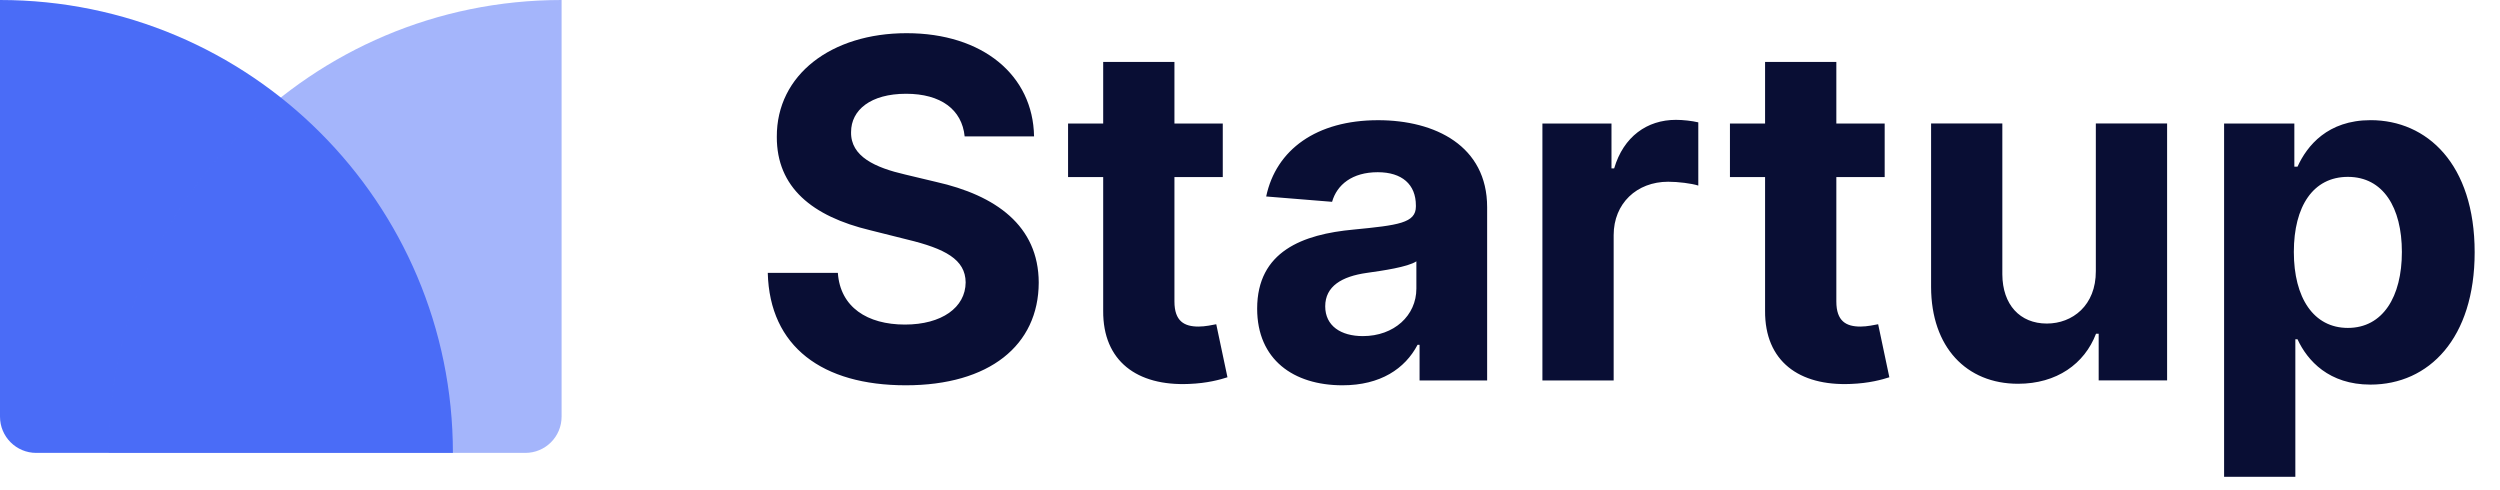
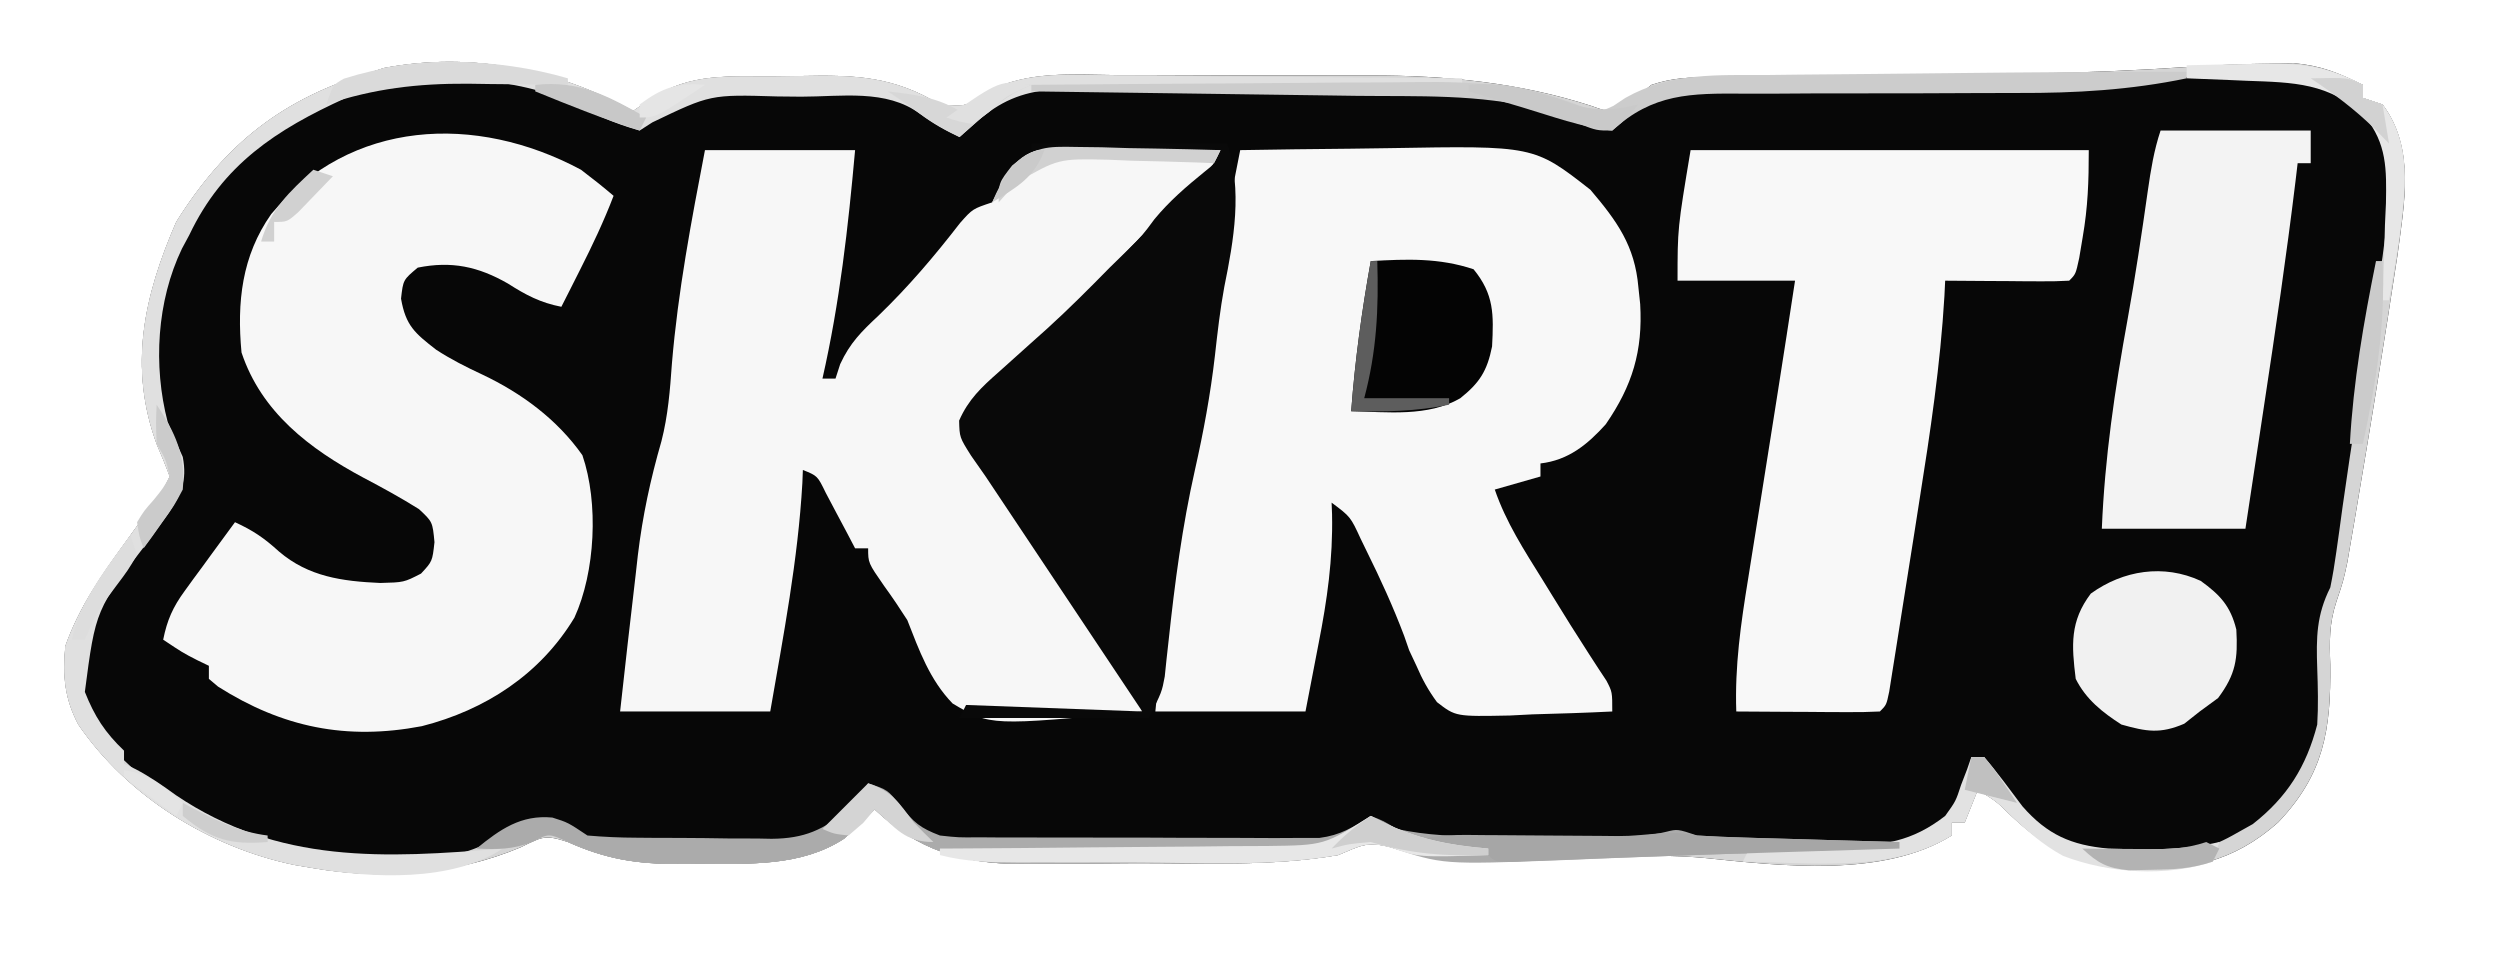
- <svg xmlns="http://www.w3.org/2000/svg" fill="none" height="27" viewBox="0 0 138 27" width="138">
-   <path d="m53.248 7.529h3.832c-.055-3.37-2.825-5.697-7.035-5.697-4.146 0-7.183 2.29-7.165 5.724-.009 2.788 1.957 4.386 5.152 5.152l2.059.517c2.059.498 3.204 1.089 3.213 2.364-.009 1.385-1.32 2.327-3.352 2.327-2.077 0-3.573-.96-3.702-2.853h-3.869c.102 4.09 3.028 6.205 7.617 6.205 4.616 0 7.331-2.207 7.34-5.669-.009-3.148-2.382-4.82-5.669-5.558l-1.699-.406c-1.643-.379-3.019-.988-2.991-2.345 0-1.219 1.08-2.114 3.038-2.114 1.911 0 3.084.868 3.232 2.354zm14.249-.711h-2.668v-3.398h-3.933v3.398h-1.939v2.955h1.939v7.386c-.018 2.779 1.874 4.155 4.727 4.035 1.016-.037 1.736-.24 2.133-.369l-.619-2.927c-.194.037-.609.129-.979.129-.785 0-1.329-.295-1.329-1.385v-6.869h2.668zm6.606 14.45c2.096 0 3.453-.914 4.146-2.234h.111v1.967h3.73v-9.565c0-3.379-2.862-4.801-6.02-4.801-3.398 0-5.632 1.625-6.177 4.21l3.638.295c.268-.942 1.108-1.634 2.521-1.634 1.339 0 2.105.674 2.105 1.837v.055c0 .914-.97 1.034-3.435 1.274-2.807.259-5.327 1.2-5.327 4.367 0 2.807 2.003 4.229 4.709 4.229zm1.126-2.715c-1.21 0-2.077-.563-2.077-1.643 0-1.108.914-1.653 2.299-1.847.859-.12 2.262-.323 2.733-.637v1.505c0 1.486-1.228 2.622-2.955 2.622zm9.912 2.447h3.933v-8.023c0-1.745 1.274-2.945 3.01-2.945.545 0 1.293.092 1.662.212v-3.49c-.351-.083-.84-.138-1.237-.138-1.588 0-2.89.923-3.407 2.678h-.148v-2.474h-3.813zm18.893-14.182h-2.668v-3.398h-3.934v3.398h-1.939v2.955h1.939v7.386c-.018 2.779 1.874 4.155 4.728 4.035 1.015-.037 1.735-.24 2.132-.369l-.618-2.927c-.194.037-.61.129-.979.129-.785 0-1.329-.295-1.329-1.385v-6.869h2.668zm11.656 8.143c.01 1.902-1.292 2.899-2.705 2.899-1.486 0-2.447-1.043-2.456-2.715v-8.328h-3.933v9.03c.009 3.315 1.948 5.337 4.801 5.337 2.133 0 3.666-1.099 4.303-2.761h.147v2.576h3.777v-14.182h-3.934zm7.08 11.357h3.933v-7.59h.12c.545 1.182 1.736 2.502 4.026 2.502 3.231 0 5.752-2.558 5.752-7.303 0-4.875-2.632-7.294-5.743-7.294-2.373 0-3.509 1.413-4.035 2.567h-.175v-2.382h-3.878zm3.85-12.409c0-2.53 1.071-4.146 2.982-4.146 1.948 0 2.982 1.69 2.982 4.146 0 2.474-1.052 4.192-2.982 4.192-1.893 0-2.982-1.662-2.982-4.192z" fill="#090e34" />
-   <g fill="#4a6cf7">
-     <path d="m0 0c13.807 0 25 11.193 25 25h-23c-1.105 0-2-.895-2-2z" />
-     <path d="m6 25c0-13.807 11.193-25 25-25v23c0 1.105-.895 2-2 2z" opacity=".5" />
-   </g>
+ <svg xmlns="http://www.w3.org/2000/svg" version="1.1" width="383" height="147" viewBox="0 0 383 147">
+   <path d="M0 0 C0.928 -0.639 1.856 -1.279 2.812 -1.938 C8.845 -5.841 14.608 -5.255 21.604 -5.295 C22.984 -5.307 24.364 -5.327 25.744 -5.357 C34.056 -5.535 39.841 -5.306 47 -1 C51.069 -0.659 51.069 -0.659 54.307 -2.969 C60.502 -6.201 67.279 -5.555 74.094 -5.496 C75.569 -5.496 77.043 -5.498 78.518 -5.501 C81.605 -5.502 84.691 -5.489 87.777 -5.467 C91.686 -5.438 95.594 -5.441 99.502 -5.454 C102.55 -5.461 105.597 -5.453 108.645 -5.44 C110.083 -5.436 111.521 -5.435 112.96 -5.439 C124.517 -5.456 135.709 -4.352 146.761 -0.787 C150.118 0.417 150.118 0.417 153.25 -1.812 C154.157 -2.534 155.065 -3.256 156 -4 C159.29 -5.097 161.772 -5.151 165.237 -5.189 C166.527 -5.206 167.816 -5.223 169.145 -5.24 C169.835 -5.247 170.525 -5.253 171.236 -5.26 C173.413 -5.282 175.589 -5.309 177.765 -5.337 C182.406 -5.397 187.047 -5.449 191.688 -5.5 C197.026 -5.56 202.364 -5.623 207.703 -5.692 C209.818 -5.718 211.933 -5.739 214.049 -5.76 C222.255 -5.855 230.411 -6.211 238.596 -6.771 C242.592 -7.04 246.558 -7.2 250.562 -7.25 C251.822 -7.276 253.081 -7.302 254.379 -7.328 C258.577 -6.948 261.239 -5.839 265 -4 C265 -3.34 265 -2.68 265 -2 C265.99 -1.67 266.98 -1.34 268 -1 C273.062 5.721 271.328 14.157 270.301 22.059 C269.981 24.186 269.652 26.313 269.312 28.438 C269.136 29.581 268.96 30.725 268.778 31.903 C268.2 35.605 267.603 39.303 267 43 C266.894 43.652 266.788 44.303 266.679 44.974 C265.926 49.59 265.155 54.202 264.375 58.812 C264.169 60.04 263.963 61.267 263.751 62.531 C263.453 64.258 263.453 64.258 263.148 66.02 C262.975 67.031 262.801 68.043 262.623 69.085 C262 72 262 72 260.936 75.166 C259.82 78.546 259.873 81.264 260 84.812 C260.105 94.785 259.058 101.603 252 109 C245.124 115.088 238.316 116.428 229.25 116.242 C221.316 115.651 216.447 113.095 210.727 107.621 C208.89 105.808 208.89 105.808 206 104 C205.34 105.65 204.68 107.3 204 109 C203.34 109 202.68 109 202 109 C202 109.66 202 110.32 202 111 C191.523 117.513 175.876 115.654 164.125 114.438 C156.498 113.746 148.914 114.243 141.284 114.681 C132.911 115.12 124.113 115.499 116.062 112.812 C112.367 111.832 111.436 112.57 108 114 C97.835 115.766 87.079 115.22 76.79 115.24 C73.808 115.25 70.827 115.281 67.846 115.312 C65.924 115.319 64.003 115.324 62.082 115.328 C60.765 115.347 60.765 115.347 59.42 115.366 C50.389 115.333 43.586 113.248 37 107 C36.587 107.41 36.175 107.82 35.75 108.242 C35.172 108.781 34.595 109.32 34 109.875 C33.443 110.409 32.886 110.942 32.312 111.492 C25.677 115.819 17.626 115.336 10 115.312 C8.438 115.337 8.438 115.337 6.844 115.361 C0.476 115.365 -4.189 114.608 -10 112 C-13.594 110.802 -13.975 111.236 -17.25 112.812 C-27.256 117.02 -38.356 117.852 -49 116 C-49.964 115.836 -50.928 115.673 -51.922 115.504 C-64.878 112.802 -77.447 105.039 -85 94 C-87.143 89.928 -87.394 86.572 -87 82 C-84.863 76.029 -81.599 71.287 -77.875 66.188 C-76.788 64.682 -75.702 63.175 -74.617 61.668 C-73.9 60.682 -73.9 60.682 -73.167 59.677 C-71.939 57.999 -71.939 57.999 -71 56 C-71.589 54.374 -72.248 52.773 -72.938 51.188 C-77.387 39.223 -74.942 28.353 -70 17 C-62.487 4.996 -53.671 -1.938 -40 -6 C-39.401 -6.193 -38.801 -6.387 -38.184 -6.586 C-24.809 -9.122 -11.783 -6.447 0 0 Z " fill="#070707" transform="translate(97,17)" />
+   <path d="M0 0 C5.656 -0.1 11.311 -0.172 16.968 -0.22 C18.888 -0.24 20.808 -0.267 22.729 -0.302 C44.998 -0.695 44.998 -0.695 53.656 6.078 C57.73 10.877 60.46 14.654 61 21 C61.092 21.856 61.183 22.712 61.277 23.594 C61.691 30.772 60.085 36.081 56 42 C53.214 45.099 50.269 47.507 46 48 C46 48.66 46 49.32 46 50 C43.69 50.66 41.38 51.32 39 52 C40.723 57.027 43.523 61.326 46.312 65.812 C46.786 66.581 47.26 67.35 47.748 68.143 C50.57 72.722 50.57 72.722 53.47 77.251 C53.927 77.956 54.384 78.661 54.855 79.387 C55.268 80.012 55.681 80.636 56.106 81.28 C57 83 57 83 57 86 C52.938 86.204 48.878 86.328 44.812 86.438 C43.662 86.496 42.512 86.555 41.326 86.615 C33.015 86.784 33.015 86.784 30.149 84.571 C28.821 82.765 27.879 81.059 27 79 C26.631 78.215 26.263 77.43 25.883 76.621 C25.508 75.54 25.508 75.54 25.125 74.438 C23.443 69.972 21.49 65.71 19.375 61.438 C19.074 60.817 18.772 60.197 18.461 59.558 C16.897 56.166 16.897 56.166 14 54 C14.023 54.587 14.046 55.174 14.07 55.779 C14.22 62.612 13.321 68.936 12 75.625 C11.34 79.049 10.68 82.472 10 86 C2.41 86 -5.18 86 -13 86 C-11.667 71.86 -10.027 58.066 -6.771 44.232 C-5.175 37.289 -4.216 30.451 -3.72 23.346 C-3.13 15.452 -1.533 7.755 0 0 Z " fill="#F8F8F8" transform="translate(190,23)" />
+   <path d="M0 0 C7.59 0 15.18 0 23 0 C21.934 11.891 20.645 23.36 18 35 C18.66 35 19.32 35 20 35 C20.236 34.27 20.472 33.541 20.715 32.789 C22.212 29.541 23.957 27.814 26.562 25.375 C31.179 20.926 35.172 16.222 39.09 11.152 C41 9 41 9 44 8 C44.685 6.676 45.349 5.341 46 4 C48.283 1.069 49.385 0.09 53.116 -0.454 C54.907 -0.423 54.907 -0.423 56.734 -0.391 C58.678 -0.371 58.678 -0.371 60.66 -0.352 C62.023 -0.318 63.387 -0.284 64.75 -0.25 C66.129 -0.23 67.508 -0.212 68.887 -0.195 C72.259 -0.148 75.629 -0.082 79 0 C77.562 3.034 76.319 4.831 73.688 6.938 C68.93 10.875 64.799 15.21 60.688 19.812 C56.608 24.373 52.363 28.713 48 33 C47.062 33.958 46.124 34.916 45.188 35.875 C43 38 43 38 40 40 C40.502 44.316 41.318 46.98 43.938 50.438 C47.083 54.72 50.075 59.066 53 63.5 C56.437 68.696 59.951 73.818 63.625 78.852 C65.099 81.155 66.017 83.455 67 86 C43.721 88.214 43.721 88.214 37.935 84.771 C34.423 81.141 32.818 76.638 31 72 C29.862 70.217 28.681 68.461 27.438 66.75 C25 63.236 25 63.236 25 61 C24.34 61 23.68 61 23 61 C22.59 60.218 22.18 59.435 21.758 58.629 C21.219 57.617 20.68 56.605 20.125 55.562 C19.591 54.553 19.058 53.544 18.508 52.504 C17.243 49.899 17.243 49.899 15 49 C14.974 49.66 14.948 50.32 14.922 51 C14.245 62.818 12.018 74.346 10 86 C2.41 86 -5.18 86 -13 86 C-12.227 79.039 -11.451 72.08 -10.625 65.125 C-10.512 64.113 -10.398 63.101 -10.281 62.059 C-9.556 56.033 -8.354 50.425 -6.669 44.6 C-5.654 40.655 -5.348 36.74 -5.062 32.688 C-4.132 21.625 -2.096 10.9 0 0 Z " fill="#F7F7F7" transform="translate(108,23)" />
+   <path d="M0 0 C1.701 1.29 3.378 2.612 5 4 C3.511 7.896 1.756 11.591 -0.125 15.312 C-0.664 16.381 -1.203 17.45 -1.758 18.551 C-2.168 19.359 -2.578 20.167 -3 21 C-6.219 20.371 -8.437 19.196 -11.188 17.438 C-15.733 14.834 -19.812 13.958 -25 15 C-27.236 16.869 -27.236 16.869 -27.562 19.75 C-26.843 23.907 -25.43 25.045 -22.188 27.574 C-19.9 29.065 -17.597 30.22 -15.125 31.375 C-9.12 34.212 -3.634 38.255 0.223 43.738 C2.732 51.04 2.205 61.633 -1 68.625 C-6.254 77.327 -14.647 82.771 -24.375 85.25 C-35.907 87.446 -45.708 85.46 -55.602 79.184 C-56.063 78.793 -56.525 78.402 -57 78 C-57 77.34 -57 76.68 -57 76 C-57.598 75.711 -58.196 75.422 -58.812 75.125 C-61 74 -61 74 -64 72 C-63.401 69.01 -62.511 67.002 -60.715 64.547 C-60.267 63.928 -59.819 63.309 -59.357 62.672 C-58.889 62.038 -58.42 61.403 -57.938 60.75 C-57.229 59.775 -57.229 59.775 -56.506 58.781 C-55.343 57.183 -54.172 55.591 -53 54 C-50.225 55.281 -48.571 56.39 -46.25 58.5 C-41.719 62.36 -36.561 63.053 -30.75 63.312 C-27.117 63.219 -27.117 63.219 -24.5 61.875 C-22.764 60.004 -22.764 60.004 -22.438 57.062 C-22.733 53.942 -22.733 53.942 -24.812 52 C-27.601 50.25 -30.402 48.72 -33.312 47.188 C-41.569 42.77 -48.945 37.165 -52 28 C-52.721 20.321 -51.967 13.219 -47.453 6.801 C-35.297 -7.749 -16.108 -8.633 0 0 Z " fill="#F7F7F7" transform="translate(89,26)" />
+   <path d="M0 0 C20.13 0 40.26 0 61 0 C61 4.842 60.867 8.715 60.062 13.375 C59.888 14.414 59.714 15.453 59.535 16.523 C59 19 59 19 58 20 C56.584 20.087 55.164 20.107 53.746 20.098 C52.892 20.094 52.038 20.091 51.158 20.088 C50.26 20.08 49.363 20.071 48.438 20.062 C47.536 20.058 46.634 20.053 45.705 20.049 C43.47 20.037 41.235 20.021 39 20 C38.962 20.783 38.924 21.566 38.885 22.373 C38.262 32.909 36.721 43.211 35.062 53.625 C34.794 55.338 34.527 57.052 34.26 58.766 C33.63 62.795 32.99 66.824 32.344 70.851 C32.024 72.849 31.711 74.848 31.398 76.847 C31.224 77.936 31.05 79.026 30.871 80.148 C30.725 81.076 30.578 82.003 30.427 82.958 C30 85 30 85 29 86 C27.365 86.087 25.727 86.107 24.09 86.098 C23.1 86.094 22.111 86.091 21.092 86.088 C20.051 86.08 19.01 86.071 17.938 86.062 C16.893 86.058 15.848 86.053 14.771 86.049 C12.181 86.037 9.59 86.021 7 86 C6.757 79.06 7.698 72.529 8.812 65.688 C8.994 64.542 9.176 63.396 9.363 62.216 C9.731 59.899 10.101 57.582 10.474 55.266 C11.076 51.528 11.666 47.789 12.253 44.049 C12.614 41.759 12.977 39.469 13.34 37.18 C14.246 31.456 15.124 25.728 16 20 C10.06 20 4.12 20 -2 20 C-2 12 -2 12 0 0 Z " fill="#F8F8F8" transform="translate(259,23)" />
+   <path d="M0 0 C0.928 -0.639 1.856 -1.279 2.812 -1.938 C8.845 -5.841 14.608 -5.255 21.604 -5.295 C22.984 -5.307 24.364 -5.327 25.744 -5.357 C34.056 -5.535 39.841 -5.306 47 -1 C51.069 -0.659 51.069 -0.659 54.307 -2.969 C60.502 -6.201 67.279 -5.555 74.094 -5.496 C75.569 -5.496 77.043 -5.498 78.518 -5.501 C81.605 -5.502 84.691 -5.489 87.777 -5.467 C91.686 -5.438 95.594 -5.441 99.502 -5.454 C102.55 -5.461 105.597 -5.453 108.645 -5.44 C110.083 -5.436 111.521 -5.435 112.96 -5.439 C124.517 -5.456 135.709 -4.352 146.761 -0.787 C150.118 0.417 150.118 0.417 153.25 -1.812 C154.157 -2.534 155.065 -3.256 156 -4 C159.29 -5.097 161.772 -5.151 165.237 -5.189 C166.527 -5.206 167.816 -5.223 169.145 -5.24 C169.835 -5.247 170.525 -5.253 171.236 -5.26 C173.413 -5.282 175.589 -5.309 177.765 -5.337 C182.406 -5.397 187.047 -5.449 191.688 -5.5 C197.026 -5.56 202.364 -5.623 207.703 -5.692 C209.818 -5.718 211.933 -5.739 214.049 -5.76 C222.255 -5.855 230.411 -6.211 238.596 -6.771 C242.592 -7.04 246.558 -7.2 250.562 -7.25 C251.822 -7.276 253.081 -7.302 254.379 -7.328 C258.577 -6.948 261.239 -5.839 265 -4 C265 -3.34 265 -2.68 265 -2 C265.99 -1.67 266.98 -1.34 268 -1 C273.062 5.721 271.328 14.157 270.301 22.059 C269.981 24.186 269.652 26.313 269.312 28.438 C269.136 29.581 268.96 30.725 268.778 31.903 C268.2 35.605 267.603 39.303 267 43 C266.894 43.652 266.788 44.303 266.679 44.974 C265.926 49.59 265.155 54.202 264.375 58.812 C264.169 60.04 263.963 61.267 263.751 62.531 C263.453 64.258 263.453 64.258 263.148 66.02 C262.975 67.031 262.801 68.043 262.623 69.085 C262 72 262 72 260.936 75.166 C259.82 78.546 259.873 81.264 260 84.812 C260.105 94.785 259.058 101.603 252 109 C245.124 115.088 238.316 116.428 229.25 116.242 C221.316 115.651 216.447 113.095 210.727 107.621 C208.89 105.808 208.89 105.808 206 104 C205.34 105.65 204.68 107.3 204 109 C203.34 109 202.68 109 202 109 C202 109.66 202 110.32 202 111 C191.523 117.513 175.876 115.654 164.125 114.438 C156.498 113.746 148.914 114.243 141.284 114.681 C132.911 115.12 124.113 115.499 116.062 112.812 C112.367 111.832 111.436 112.57 108 114 C97.835 115.766 87.079 115.22 76.79 115.24 C73.808 115.25 70.827 115.281 67.846 115.312 C65.924 115.319 64.003 115.324 62.082 115.328 C60.765 115.347 60.765 115.347 59.42 115.366 C50.389 115.333 43.586 113.248 37 107 C36.587 107.41 36.175 107.82 35.75 108.242 C35.172 108.781 34.595 109.32 34 109.875 C33.443 110.409 32.886 110.942 32.312 111.492 C25.677 115.819 17.626 115.336 10 115.312 C8.438 115.337 8.438 115.337 6.844 115.361 C0.476 115.365 -4.189 114.608 -10 112 C-13.594 110.802 -13.975 111.236 -17.25 112.812 C-27.256 117.02 -38.356 117.852 -49 116 C-49.964 115.836 -50.928 115.673 -51.922 115.504 C-64.878 112.802 -77.447 105.039 -85 94 C-87.143 89.928 -87.394 86.572 -87 82 C-84.863 76.029 -81.599 71.287 -77.875 66.188 C-76.788 64.682 -75.702 63.175 -74.617 61.668 C-73.9 60.682 -73.9 60.682 -73.167 59.677 C-71.939 57.999 -71.939 57.999 -71 56 C-71.589 54.374 -72.248 52.773 -72.938 51.188 C-77.387 39.223 -74.942 28.353 -70 17 C-62.487 4.996 -53.671 -1.938 -40 -6 C-39.401 -6.193 -38.801 -6.387 -38.184 -6.586 C-24.809 -9.122 -11.783 -6.447 0 0 Z M-63.426 10.039 C-65.715 12.891 -67.458 15.689 -69 19 C-69.371 19.692 -69.743 20.384 -70.125 21.098 C-73.976 29.107 -74.557 39.013 -72.316 47.629 C-71.598 49.441 -70.804 51.224 -70 53 C-69.292 56.716 -70.258 58.706 -72.266 61.742 C-73.249 63.128 -74.244 64.506 -75.25 65.875 C-83.353 76.373 -83.353 76.373 -85 89 C-81.595 97.683 -75.582 102.067 -68 107 C-67.064 107.609 -67.064 107.609 -66.109 108.23 C-54.168 115.512 -39.864 116.684 -26.383 113.715 C-23.849 112.955 -21.574 111.951 -19.188 110.812 C-16.415 109.497 -15.249 108.989 -12.125 109.125 C-10 110 -10 110 -7 112 C-4.457 112.219 -2.025 112.328 0.52 112.336 C1.624 112.346 1.624 112.346 2.75 112.356 C4.308 112.366 5.866 112.371 7.423 112.371 C9.794 112.375 12.163 112.411 14.533 112.449 C16.049 112.455 17.566 112.459 19.082 112.461 C19.785 112.475 20.489 112.49 21.213 112.504 C26.269 112.458 29.098 111.152 33 108 C34.023 106.684 35.031 105.356 36 104 C36.66 104 37.32 104 38 104 C39.22 105.477 40.438 106.959 41.586 108.492 C44.011 111.078 46.24 111.928 49.763 112.261 C50.823 112.265 51.883 112.27 52.974 112.275 C54.179 112.284 55.384 112.294 56.625 112.304 C57.923 112.303 59.221 112.302 60.559 112.301 C61.909 112.305 63.258 112.309 64.608 112.314 C67.435 112.321 70.262 112.321 73.089 112.316 C76.705 112.31 80.32 112.327 83.936 112.35 C86.724 112.365 89.511 112.366 92.298 112.363 C94.277 112.363 96.257 112.377 98.236 112.391 C99.444 112.385 100.652 112.379 101.896 112.372 C103.487 112.373 103.487 112.373 105.11 112.374 C108.394 111.949 110.24 110.762 113 109 C114.938 109.75 114.938 109.75 117 111 C121.56 111.981 126.019 112.147 130.664 112.133 C131.736 112.134 131.736 112.134 132.829 112.136 C134.33 112.136 135.831 112.135 137.332 112.13 C139.625 112.125 141.918 112.13 144.211 112.137 C145.674 112.136 147.138 112.135 148.602 112.133 C149.284 112.135 149.966 112.137 150.669 112.139 C153.299 112.126 155.716 112.071 158.275 111.429 C160 111 160 111 163 112 C165.443 112.132 167.857 112.212 170.301 112.238 C171.015 112.246 171.729 112.254 172.464 112.263 C173.975 112.277 175.485 112.287 176.996 112.295 C178.535 112.307 180.074 112.327 181.613 112.357 C183.843 112.4 186.071 112.416 188.301 112.426 C189.323 112.452 189.323 112.452 190.366 112.479 C195.361 112.456 198.17 111.146 202 108 C204.006 104.723 205 102.848 205 99 C205.66 99 206.32 99 207 99 C207.272 99.587 207.544 100.173 207.824 100.777 C210.563 105.955 214.614 110.576 220 113 C228.256 115.215 237.497 115.202 245 111 C246.031 110.422 247.062 109.845 248.125 109.25 C253.375 105.141 256.323 100.463 258 94 C258.178 91.118 258.1 88.26 258 85.375 C257.838 80.668 257.876 77.245 260 73 C260.376 71.183 260.679 69.35 260.93 67.512 C261.083 66.424 261.237 65.335 261.395 64.214 C261.554 63.05 261.712 61.887 261.875 60.688 C263.298 50.621 264.871 40.603 266.693 30.6 C267.687 25.078 268.437 19.582 269 14 C269.113 13.153 269.227 12.306 269.344 11.434 C269.714 6.701 268.871 4.238 265.812 0.562 C262.318 -3.206 259.068 -4.837 253.91 -5.243 C252.782 -5.239 251.654 -5.235 250.492 -5.23 C248.642 -5.228 248.642 -5.228 246.754 -5.225 C245.474 -5.212 244.194 -5.2 242.875 -5.188 C241.587 -5.187 240.299 -5.186 238.973 -5.186 C232.382 -5.301 232.382 -5.301 226 -4 C223.814 -3.907 221.625 -3.875 219.437 -3.874 C218.443 -3.871 218.443 -3.871 217.43 -3.868 C215.993 -3.864 214.555 -3.862 213.118 -3.862 C210.057 -3.858 206.996 -3.837 203.935 -3.817 C198.237 -3.779 192.541 -3.747 186.843 -3.75 C182.878 -3.75 178.913 -3.727 174.948 -3.688 C173.441 -3.677 171.934 -3.676 170.427 -3.683 C159.25 -3.753 159.25 -3.753 150 2 C147.625 2 147.625 2 145 1 C143.608 0.489 142.212 -0.01 140.812 -0.5 C140.138 -0.758 139.464 -1.016 138.77 -1.281 C125.27 -4.785 110.027 -3.336 96.15 -3.405 C92.919 -3.423 89.689 -3.458 86.459 -3.508 C82.531 -3.568 78.604 -3.599 74.675 -3.608 C73.188 -3.617 71.7 -3.635 70.213 -3.665 C60.742 -4.077 60.742 -4.077 52.536 0.039 C51.699 1.016 50.862 1.993 50 3 C47.794 1.936 45.897 0.922 43.938 -0.562 C38.776 -4.392 31.868 -3.184 25.75 -3.188 C23.927 -3.206 23.927 -3.206 22.066 -3.225 C11.847 -3.531 11.847 -3.531 2.938 0.75 C2.298 1.163 1.659 1.575 1 2 C-3.023 0.908 -6.537 -0.769 -10.25 -2.625 C-28.113 -10.185 -50.616 -3.979 -63.426 10.039 Z " fill="#D5D5D5" transform="translate(97,17)" />
+   <path d="M0 0 C9.9 0 19.8 0 30 0 C32.366 7.097 31.025 14.768 29.562 21.949 C28.916 25.456 28.521 28.956 28.125 32.5 C27.443 38.429 26.374 44.18 25.062 50 C23.118 58.632 21.979 67.285 21.039 76.08 C20.931 77.053 20.823 78.025 20.711 79.027 C20.621 79.891 20.531 80.755 20.439 81.644 C20 84 20 84 18 88 C8.43 88 -1.14 88 -11 88 C-10.505 87.01 -10.505 87.01 -10 86 C3.365 86.495 3.365 86.495 17 87 C15.02 84.03 13.04 81.06 11 78 C2 64.5 2 64.5 -7 51 C-7.733 49.951 -8.467 48.901 -9.223 47.82 C-11 45 -11 45 -11.062 42.438 C-9.65 39.198 -7.603 37.289 -5 35 C-3.374 33.542 -1.75 32.084 -0.125 30.625 C1.176 29.461 1.176 29.461 2.504 28.273 C5.782 25.288 8.898 22.166 12 19 C12.887 18.134 13.774 17.267 14.688 16.375 C17.021 14.071 17.021 14.071 18.875 11.562 C21.189 8.772 23.705 6.61 26.512 4.332 C28.129 3.049 28.129 3.049 29 1 C19.43 1 9.86 1 0 1 C0 0.67 0 0.34 0 0 Z " fill="#090909" transform="translate(158,22)" />
+   <path d="M0 0 C7.59 0 15.18 0 23 0 C23 1.65 23 3.3 23 5 C22.34 5 21.68 5 21 5 C20.892 5.911 20.784 6.823 20.672 7.762 C19.281 19.208 17.607 30.601 15.875 42 C15.595 43.854 15.315 45.708 15.035 47.562 C14.359 52.042 13.68 56.521 13 61 C5.74 61 -1.52 61 -9 61 C-8.55 50.077 -7.008 39.659 -5.051 28.91 C-3.864 22.364 -2.886 15.793 -1.952 9.206 C-1.493 6.024 -1.019 3.058 0 0 Z " fill="#F3F3F3" transform="translate(331,20)" />
+   <path d="M0 0 C0.928 -0.639 1.856 -1.279 2.812 -1.938 C8.845 -5.841 14.608 -5.255 21.604 -5.295 C22.984 -5.307 24.364 -5.327 25.744 -5.357 C34.056 -5.535 39.841 -5.306 47 -1 C51.066 -0.655 51.066 -0.655 54.271 -2.976 C60.595 -6.276 67.717 -5.492 74.656 -5.391 C76.169 -5.383 77.683 -5.377 79.196 -5.373 C83.155 -5.358 87.113 -5.319 91.072 -5.275 C95.121 -5.234 99.17 -5.215 103.219 -5.195 C111.146 -5.153 119.073 -5.084 127 -5 C127 -4.67 127 -4.34 127 -4 C125.776 -3.988 125.776 -3.988 124.528 -3.975 C116.833 -3.897 109.138 -3.81 101.443 -3.712 C97.487 -3.663 93.531 -3.616 89.575 -3.578 C85.756 -3.541 81.937 -3.495 78.118 -3.442 C76.663 -3.423 75.207 -3.408 73.752 -3.397 C71.71 -3.38 69.668 -3.351 67.626 -3.319 C66.465 -3.306 65.303 -3.292 64.107 -3.278 C59.471 -2.863 56.155 -1.439 52.688 1.625 C51.801 2.409 50.914 3.192 50 4 C47.783 2.971 45.891 1.918 43.938 0.438 C38.776 -3.392 31.868 -2.184 25.75 -2.188 C23.927 -2.206 23.927 -2.206 22.066 -2.225 C11.847 -2.531 11.847 -2.531 2.938 1.75 C1.978 2.369 1.978 2.369 1 3 C-3.023 1.908 -6.537 0.231 -10.25 -1.625 C-19.939 -5.726 -34.119 -5.952 -44 -2 C-54.685 2.863 -62.864 8.199 -68 19 C-68.373 19.694 -68.745 20.387 -69.129 21.102 C-72.974 29.112 -73.557 39.013 -71.316 47.629 C-70.598 49.441 -69.804 51.224 -69 53 C-68.292 56.716 -69.258 58.706 -71.266 61.742 C-72.249 63.128 -73.244 64.506 -74.25 65.875 C-82.353 76.373 -82.353 76.373 -84 89 C-82.509 92.762 -80.901 95.238 -78 98 C-78 98.66 -78 99.32 -78 100 C-77.421 100.272 -76.842 100.544 -76.246 100.824 C-74.011 101.994 -72.1 103.33 -70.062 104.812 C-54.368 115.414 -38.052 114.495 -20 113 C-27.738 118.158 -40.123 117.544 -49 116 C-49.964 115.836 -50.928 115.673 -51.922 115.504 C-64.878 112.802 -77.447 105.039 -85 94 C-87.143 89.928 -87.394 86.572 -87 82 C-84.863 76.029 -81.599 71.287 -77.875 66.188 C-76.788 64.682 -75.702 63.175 -74.617 61.668 C-73.9 60.682 -73.9 60.682 -73.167 59.677 C-71.939 57.999 -71.939 57.999 -71 56 C-71.589 54.374 -72.248 52.773 -72.938 51.188 C-77.387 39.223 -74.942 28.353 -70 17 C-62.487 4.996 -53.671 -1.938 -40 -6 C-39.401 -6.193 -38.801 -6.387 -38.184 -6.586 C-24.809 -9.122 -11.783 -6.447 0 0 Z " fill="#E0E0E0" transform="translate(97,17)" />
+   <path d="M0 0 C3 1 3 1 4.938 3.438 C7.036 6.045 7.954 6.837 11 8 C13.833 8.309 13.833 8.309 16.974 8.275 C18.179 8.284 19.384 8.294 20.625 8.304 C22.572 8.302 22.572 8.302 24.559 8.301 C25.909 8.305 27.258 8.309 28.608 8.314 C31.435 8.321 34.262 8.321 37.089 8.316 C40.705 8.31 44.32 8.327 47.936 8.35 C50.724 8.365 53.511 8.366 56.298 8.363 C58.277 8.363 60.257 8.377 62.236 8.391 C63.444 8.385 64.652 8.379 65.896 8.372 C67.487 8.373 67.487 8.373 69.11 8.374 C72.394 7.949 74.24 6.762 77 5 C78.938 5.75 78.938 5.75 81 7 C85.56 7.981 90.019 8.147 94.664 8.133 C95.736 8.134 95.736 8.134 96.829 8.136 C98.33 8.136 99.831 8.135 101.332 8.13 C103.625 8.125 105.918 8.13 108.211 8.137 C109.674 8.136 111.138 8.135 112.602 8.133 C113.284 8.135 113.966 8.137 114.669 8.139 C117.299 8.126 119.716 8.071 122.275 7.429 C124 7 124 7 127 8 C129.356 8.152 131.715 8.249 134.074 8.316 C134.758 8.337 135.442 8.358 136.146 8.379 C138.327 8.445 140.507 8.504 142.688 8.562 C144.167 8.606 145.647 8.649 147.127 8.693 C150.751 8.8 154.376 8.902 158 9 C158 9.33 158 9.66 158 10 C156.782 10.038 156.782 10.038 155.539 10.076 C153.074 10.152 150.609 10.229 148.144 10.305 C145.272 10.394 142.4 10.482 139.528 10.57 C132.223 10.794 124.92 11.036 117.617 11.324 C116.28 11.375 114.943 11.426 113.606 11.477 C111.104 11.573 108.602 11.675 106.101 11.783 C88.019 12.462 88.019 12.462 80.062 9.812 C76.367 8.832 75.436 9.57 72 11 C61.835 12.766 51.079 12.22 40.79 12.24 C37.808 12.25 34.827 12.281 31.846 12.312 C29.924 12.319 28.003 12.324 26.082 12.328 C24.765 12.347 24.765 12.347 23.42 12.366 C14.389 12.333 7.586 10.248 1 4 C0.381 4.615 0.381 4.615 -0.25 5.242 C-1.116 6.05 -1.116 6.05 -2 6.875 C-2.557 7.409 -3.114 7.942 -3.688 8.492 C-10.323 12.819 -18.374 12.336 -26 12.312 C-27.562 12.337 -27.562 12.337 -29.156 12.361 C-35.524 12.365 -40.189 11.608 -46 9 C-48.906 7.67 -48.906 7.67 -51.312 8.938 C-54.378 10.149 -56.734 10.152 -60 10 C-56.379 7.049 -53.184 4.792 -48.375 5.25 C-46 6 -46 6 -43 8 C-40.457 8.219 -38.025 8.328 -35.48 8.336 C-34.376 8.346 -34.376 8.346 -33.25 8.356 C-31.692 8.366 -30.134 8.371 -28.577 8.371 C-26.206 8.375 -23.837 8.411 -21.467 8.449 C-19.951 8.455 -18.434 8.459 -16.918 8.461 C-15.863 8.482 -15.863 8.482 -14.787 8.504 C-9.729 8.458 -6.907 7.147 -3 4 C-1.167 1.894 -1.167 1.894 0 0 Z " fill="#ABABAB" transform="translate(133,120)" />
+   <path d="M0 0 C2.973 2.15 4.569 3.853 5.461 7.461 C5.709 11.951 5.392 14.291 2.668 17.949 C1.74 18.63 0.812 19.31 -0.145 20.012 C-0.928 20.63 -1.712 21.249 -2.52 21.887 C-6.213 23.469 -8.297 23.092 -12.145 22.012 C-15.052 20.145 -17.572 18.156 -19.145 15.012 C-19.785 9.841 -20.044 6.202 -16.832 1.949 C-11.861 -1.634 -5.675 -2.615 0 0 Z " fill="#F1F1F1" transform="translate(337.1445,88.98828)" />
+   <path d="M0 0 C5.523 -0.322 10.461 -0.513 15.75 1.25 C18.909 5.111 18.837 8.186 18.586 13.074 C17.834 16.831 16.671 18.658 13.699 21.02 C8.716 23.895 2.58 23.112 -3 23 C-2.42 15.245 -1.376 7.653 0 0 Z " fill="#040404" transform="translate(210,40)" />
+   <path d="M0 0 C0 0.33 0 0.66 0 1 C-8.635 2.797 -17.04 3.273 -25.833 3.244 C-28.075 3.238 -30.317 3.248 -32.559 3.261 C-38.923 3.298 -45.287 3.317 -51.651 3.305 C-55.569 3.3 -59.485 3.318 -63.403 3.351 C-64.884 3.359 -66.366 3.358 -67.848 3.347 C-75.991 3.291 -81.758 3.288 -88 9 C-90.375 9 -90.375 9 -93 8 C-94.392 7.489 -95.788 6.99 -97.188 6.5 C-97.862 6.242 -98.536 5.984 -99.23 5.719 C-108.271 3.373 -117.925 3.796 -127.195 3.684 C-128.638 3.663 -130.081 3.642 -131.524 3.621 C-135.289 3.566 -139.054 3.516 -142.818 3.468 C-146.673 3.417 -150.528 3.362 -154.383 3.307 C-161.922 3.2 -169.461 3.098 -177 3 C-177 2.67 -177 2.34 -177 2 C-167.576 1.907 -158.153 1.836 -148.728 1.793 C-144.351 1.772 -139.974 1.744 -135.597 1.698 C-131.363 1.654 -127.129 1.631 -122.895 1.62 C-121.29 1.613 -119.684 1.599 -118.079 1.577 C-108.905 1.458 -101.317 1.943 -92.621 5.334 C-90.05 6.248 -90.05 6.248 -87.822 5.215 C-87.221 4.814 -86.62 4.413 -86 4 C-79.037 0.063 -71.909 0.522 -64.082 0.488 C-62.619 0.471 -61.155 0.453 -59.692 0.434 C-55.848 0.387 -52.004 0.357 -48.16 0.33 C-44.283 0.301 -40.406 0.254 -36.529 0.209 C-24.353 0.073 -12.177 -0.023 0 0 Z " fill="#CCCCCC" transform="translate(335,11)" />
+   <path d="M0 0 C0.66 0 1.32 0 2 0 C4.061 2.425 5.929 4.969 7.832 7.52 C11.638 11.874 15.311 13.483 21 14 C26.792 14.181 32.327 14.311 38 13 C37.67 13.99 37.34 14.98 37 16 C29.865 18.378 21.072 17.809 14.066 15.125 C10.883 13.392 8.336 11.118 5.727 8.621 C3.89 6.808 3.89 6.808 1 5 C0.34 6.65 -0.32 8.3 -1 10 C-1.66 10 -2.32 10 -3 10 C-3 10.66 -3 11.32 -3 12 C-12.253 17.752 -24.495 16.128 -35 16 C-34.67 15.34 -34.34 14.68 -34 14 C-33.34 13.991 -32.68 13.981 -32 13.972 C-28.978 13.918 -25.958 13.834 -22.938 13.75 C-21.899 13.736 -20.861 13.722 -19.791 13.707 C-13.387 13.504 -9.129 12.971 -4 9 C-2.37 6.729 -2.37 6.729 -1.562 4.25 C-1.254 3.451 -0.946 2.652 -0.629 1.828 C-0.421 1.225 -0.214 0.622 0 0 Z " fill="#E2E2E2" transform="translate(302,116)" />
+   <path d="M0 0 C2.421 0.146 4.845 0.247 7.27 0.316 C7.951 0.337 8.632 0.358 9.333 0.379 C11.493 0.444 13.653 0.504 15.812 0.562 C17.283 0.606 18.754 0.649 20.225 0.693 C23.816 0.8 27.408 0.901 31 1 C31 1.33 31 1.66 31 2 C30.188 2.025 29.375 2.05 28.539 2.076 C25.37 2.174 22.202 2.272 19.033 2.371 C16.873 2.438 14.713 2.504 12.552 2.57 C5.111 2.799 -2.33 3.044 -9.77 3.324 C-11.829 3.4 -13.889 3.475 -15.949 3.551 C-17.921 3.624 -19.894 3.704 -21.866 3.783 C-23.647 3.848 -23.647 3.848 -25.465 3.914 C-27.037 3.975 -27.037 3.975 -28.64 4.038 C-31 4 -31 4 -32 3 C-34.013 2.604 -36.036 2.257 -38.062 1.938 C-39.72 1.673 -39.72 1.673 -41.41 1.402 C-42.265 1.27 -43.119 1.137 -44 1 C-40.19 -0.236 -36.418 -0.11 -32.461 -0.062 C-31.378 -0.057 -31.378 -0.057 -30.273 -0.051 C-27.974 -0.039 -25.674 -0.02 -23.375 0 C-20.341 0.027 -17.307 0.047 -14.273 0.062 C-13.574 0.071 -12.876 0.079 -12.155 0.088 C-7.528 0.111 -4.561 -0.939 0 0 Z " fill="#A6A6A6" transform="translate(260,128)" />
+   <path d="M0 0 C3.187 -0.088 6.374 -0.141 9.562 -0.188 C10.458 -0.213 11.353 -0.238 12.275 -0.264 C17.998 -0.327 21.914 0.342 27 3 C27 3.66 27 4.32 27 5 C27.99 5.33 28.98 5.66 30 6 C34.683 12.23 33.461 19.299 32.543 26.672 C32.07 29.79 31.561 32.896 31 36 C30.67 36 30.34 36 30 36 C30.047 34.964 30.047 34.964 30.095 33.908 C30.221 30.751 30.298 27.596 30.375 24.438 C30.425 23.351 30.476 22.265 30.527 21.146 C30.623 15.91 30.679 12.036 27.289 7.848 C21.86 2.667 16.375 2.632 9.188 2.375 C8.304 2.336 7.42 2.298 6.51 2.258 C4.34 2.164 2.17 2.081 0 2 C0 1.34 0 0.68 0 0 Z " fill="#E7E7E7" transform="translate(335,10)" />
+   <path d="M0 0 C0.557 0.289 1.114 0.578 1.688 0.875 C7.18 3.547 11.943 4.499 18 5 C18 5.33 18 5.66 18 6 C7.377 6.346 7.377 6.346 3.125 4.875 C-0.638 3.821 -1.502 4.536 -5 6 C-15.235 7.804 -26.071 7.152 -36.429 7.13 C-39.455 7.125 -42.48 7.13 -45.506 7.137 C-47.44 7.136 -49.374 7.135 -51.309 7.133 C-52.208 7.135 -53.107 7.137 -54.033 7.139 C-58.151 7.124 -61.984 7.042 -66 6 C-66 5.67 -66 5.34 -66 5 C-65.262 4.996 -64.523 4.993 -63.763 4.989 C-56.789 4.951 -49.815 4.894 -42.842 4.816 C-39.257 4.777 -35.672 4.744 -32.087 4.729 C-28.625 4.714 -25.163 4.679 -21.7 4.632 C-19.743 4.61 -17.785 4.608 -15.828 4.606 C-7.12 4.492 -7.12 4.492 0 0 Z " fill="#E7E7E7" transform="translate(210,125)" />
+   <path d="M0 0 C0.33 0 0.66 0 1 0 C1.496 9.708 0.012 18.564 -2 28 C-2.66 28 -3.32 28 -4 28 C-3.477 18.479 -1.882 9.325 0 0 Z " fill="#CBCBCB" transform="translate(364,40)" />
+   <path d="M0 0 C0 0.33 0 0.66 0 1 C-0.71 0.99 -1.42 0.979 -2.152 0.968 C-5.414 0.926 -8.676 0.901 -11.938 0.875 C-13.054 0.858 -14.171 0.841 -15.322 0.824 C-23.018 0.779 -29.709 1.57 -37 4 C-36 1 -36 1 -34.312 0.051 C-23.376 -3.441 -10.984 -3.195 0 0 Z " fill="#DADADA" transform="translate(87,12)" />
+   <path d="M0 0 C0.33 0 0.66 0 1 0 C1.224 7.363 0.901 13.87 -1 21 C3.29 21 7.58 21 12 21 C12 21.33 12 21.66 12 22 C6.95 23.036 2.126 23.103 -3 23 C-2.42 15.245 -1.376 7.653 0 0 Z " fill="#5D5D5D" transform="translate(210,40)" />
+   <path d="M0 0 C6.159 -0.573 11.031 1.16 16.816 3.223 C20.285 4.07 22.557 3.823 26 3 C24.312 5.062 24.312 5.062 22 7 C17.314 6.51 12.694 4.786 8.188 3.438 C7.399 3.204 6.611 2.97 5.799 2.729 C3.865 2.154 1.933 1.577 0 1 C0 0.67 0 0.34 0 0 Z " fill="#C9C9C9" transform="translate(225,13)" />
+   <path d="M0 0 C1.292 0.016 2.585 0.032 3.916 0.049 C5.271 0.091 6.626 0.133 7.98 0.176 C9.355 0.201 10.729 0.224 12.104 0.244 C15.459 0.303 18.813 0.385 22.168 0.488 C21.838 1.148 21.508 1.808 21.168 2.488 C20.417 2.457 19.666 2.425 18.892 2.393 C15.464 2.268 12.036 2.19 8.605 2.113 C7.424 2.063 6.243 2.013 5.025 1.961 C-2.686 1.781 -2.686 1.781 -9.172 5.512 C-10.05 6.494 -10.928 7.476 -11.832 8.488 C-11.832 5.488 -11.832 5.488 -9.759 2.831 C-6.182 -0.032 -4.526 -0.1 0 0 Z " fill="#D1D1D1" transform="translate(164.832,22.51172)" />
+   <path d="M0 0 C3.734 1.245 4.648 2.913 7 6 C7.982 7.017 8.975 8.026 10 9 C5.61 9 4.231 6.872 1 4 C0.422 4.681 -0.155 5.361 -0.75 6.062 C-1.492 6.702 -2.235 7.341 -3 8 C-5.25 7.75 -5.25 7.75 -7 7 C-4.667 4.667 -2.333 2.333 0 0 Z " fill="#D4D4D4" transform="translate(133,120)" />
+   <path d="M0 0 C-0.583 0.266 -1.165 0.531 -1.766 0.805 C-4.062 2.033 -5.804 3.403 -7.75 5.125 C-8.364 5.664 -8.977 6.203 -9.609 6.758 C-10.068 7.168 -10.527 7.578 -11 8 C-13.941 6.576 -16.414 5.002 -19 3 C-19.99 2.34 -20.98 1.68 -22 1 C-17.944 1.468 -14.534 1.88 -11 4 C-10.113 3.34 -9.226 2.68 -8.312 2 C-5.019 0.011 -3.717 -0.437 0 0 Z " fill="#D7D7D7" transform="translate(158,13)" />
+   <path d="M0 0 C0.835 0.433 0.835 0.433 1.688 0.875 C7.18 3.547 11.943 4.499 18 5 C18 5.33 18 5.66 18 6 C11.511 6.211 6.263 5.842 0 4 C-3.315 4.286 -3.315 4.286 -6 5 C-4.067 2.975 -2.368 1.579 0 0 Z " fill="#CFCFCF" transform="translate(210,125)" />
+   <path d="M0 0 C0.66 0.33 1.32 0.66 2 1 C1.67 1.66 1.34 2.32 1 3 C-2.32 4.107 -4.943 4.202 -8.438 4.25 C-9.571 4.276 -10.704 4.302 -11.871 4.328 C-15.241 3.975 -16.56 3.278 -19 1 C-17.88 1.012 -16.76 1.023 -15.605 1.035 C-14.133 1.045 -12.66 1.054 -11.188 1.062 C-10.45 1.071 -9.712 1.079 -8.951 1.088 C-5.701 1.103 -3.106 1.035 0 0 Z " fill="#B3B3B3" transform="translate(338,129)" />
+   <path d="M0 0 C2.872 4.308 4.48 7.773 4 13 C2.688 15.457 2.688 15.457 1 17.812 C0.443 18.603 -0.114 19.393 -0.688 20.207 C-1.121 20.799 -1.554 21.39 -2 22 C-2.66 20.215 -2.66 20.215 -3 18 C-1.934 16.254 -1.934 16.254 -0.438 14.562 C0.993 12.796 0.993 12.796 2 11 C1.403 8.381 1.403 8.381 0 6 C-0.125 2.688 -0.125 2.688 0 0 Z " fill="#CBCBCB" transform="translate(24,62)" />
+   <path d="M0 0 C6.755 -0.734 11.185 1.724 17 5 C16.67 5.66 16.34 6.32 16 7 C10.551 5.279 5.288 3.153 0 1 C0 0.67 0 0.34 0 0 Z " fill="#C8C8C8" transform="translate(82,13)" />
+   <path d="M0 0 C0.33 0.99 0.66 1.98 1 3 C-0.398 5.375 -0.398 5.375 -2.375 8 C-5.17 11.741 -5.17 11.741 -7 16 C-7.66 16 -8.32 16 -9 16 C-7.516 9.736 -3.758 5.085 0 0 Z " fill="#DDDDDD" transform="translate(20,82)" />
+   <path d="M0 0 C5.75 -0.125 5.75 -0.125 8 1 C8 1.66 8 2.32 8 3 C8.99 3.33 9.98 3.66 11 4 C11.33 5.98 11.66 7.96 12 10 C10.886 8.855 10.886 8.855 9.75 7.688 C6.675 4.682 3.567 2.378 0 0 Z " fill="#D2D2D2" transform="translate(354,12)" />
+   <path d="M0 0 C0.99 0.33 1.98 0.66 3 1 C1.881 2.173 0.755 3.338 -0.375 4.5 C-1.001 5.15 -1.628 5.799 -2.273 6.469 C-4 8 -4 8 -6 8 C-6 8.99 -6 9.98 -6 11 C-6.66 11 -7.32 11 -8 11 C-6.527 5.991 -3.725 3.482 0 0 Z " fill="#D1D1D1" transform="translate(48,26)" />
+   <path d="M0 0 C0.66 0 1.32 0 2 0 C3.289 1.531 3.289 1.531 4.625 3.5 C5.071 4.15 5.517 4.799 5.977 5.469 C6.314 5.974 6.652 6.479 7 7 C4.333 6.333 1.667 5.667 -1 5 C-0.67 3.35 -0.34 1.7 0 0 Z " fill="#C0C0C0" transform="translate(302,116)" />
+   <path d="M0 0 C0.519 0.277 1.039 0.554 1.574 0.84 C5.362 2.807 8.707 4.463 13 5 C13 5.33 13 5.66 13 6 C7.328 6.454 4.402 5.651 0 2 C0 1.34 0 0.68 0 0 Z " fill="#CECECE" transform="translate(28,123)" />
+   <path d="M0 0 C-0.835 0.371 -0.835 0.371 -1.688 0.75 C-4.157 1.975 -4.157 1.975 -6.5 4.188 C-7.737 5.085 -7.737 5.085 -9 6 C-11.156 5.613 -11.156 5.613 -13 5 C-4.738 -0.74 -4.738 -0.74 0 0 Z " fill="#E0E0E0" transform="translate(158,13)" />
+   <path d="M0 0 C-1.502 4.206 -4.286 5.739 -8 8 C-6.483 4.46 -4.247 0 0 0 Z " fill="#CACACA" transform="translate(160,23)" />
+   <path d="M0 0 C3.871 0.574 6.082 2.487 9 5 C8.67 5.66 8.34 6.32 8 7 C6.664 6.025 5.331 5.045 4 4.062 C3.257 3.517 2.515 2.972 1.75 2.41 C1.173 1.945 0.595 1.479 0 1 C0 0.67 0 0.34 0 0 Z " fill="#E4E4E4" transform="translate(19,118)" />
+   <path d="M0 0 C-7.5 5 -7.5 5 -10 5 C-10 4.34 -10 3.68 -10 3 C-6.582 0.461 -4.242 -0.364 0 0 Z " fill="#E5E5E5" transform="translate(108,13)" />
</svg>
